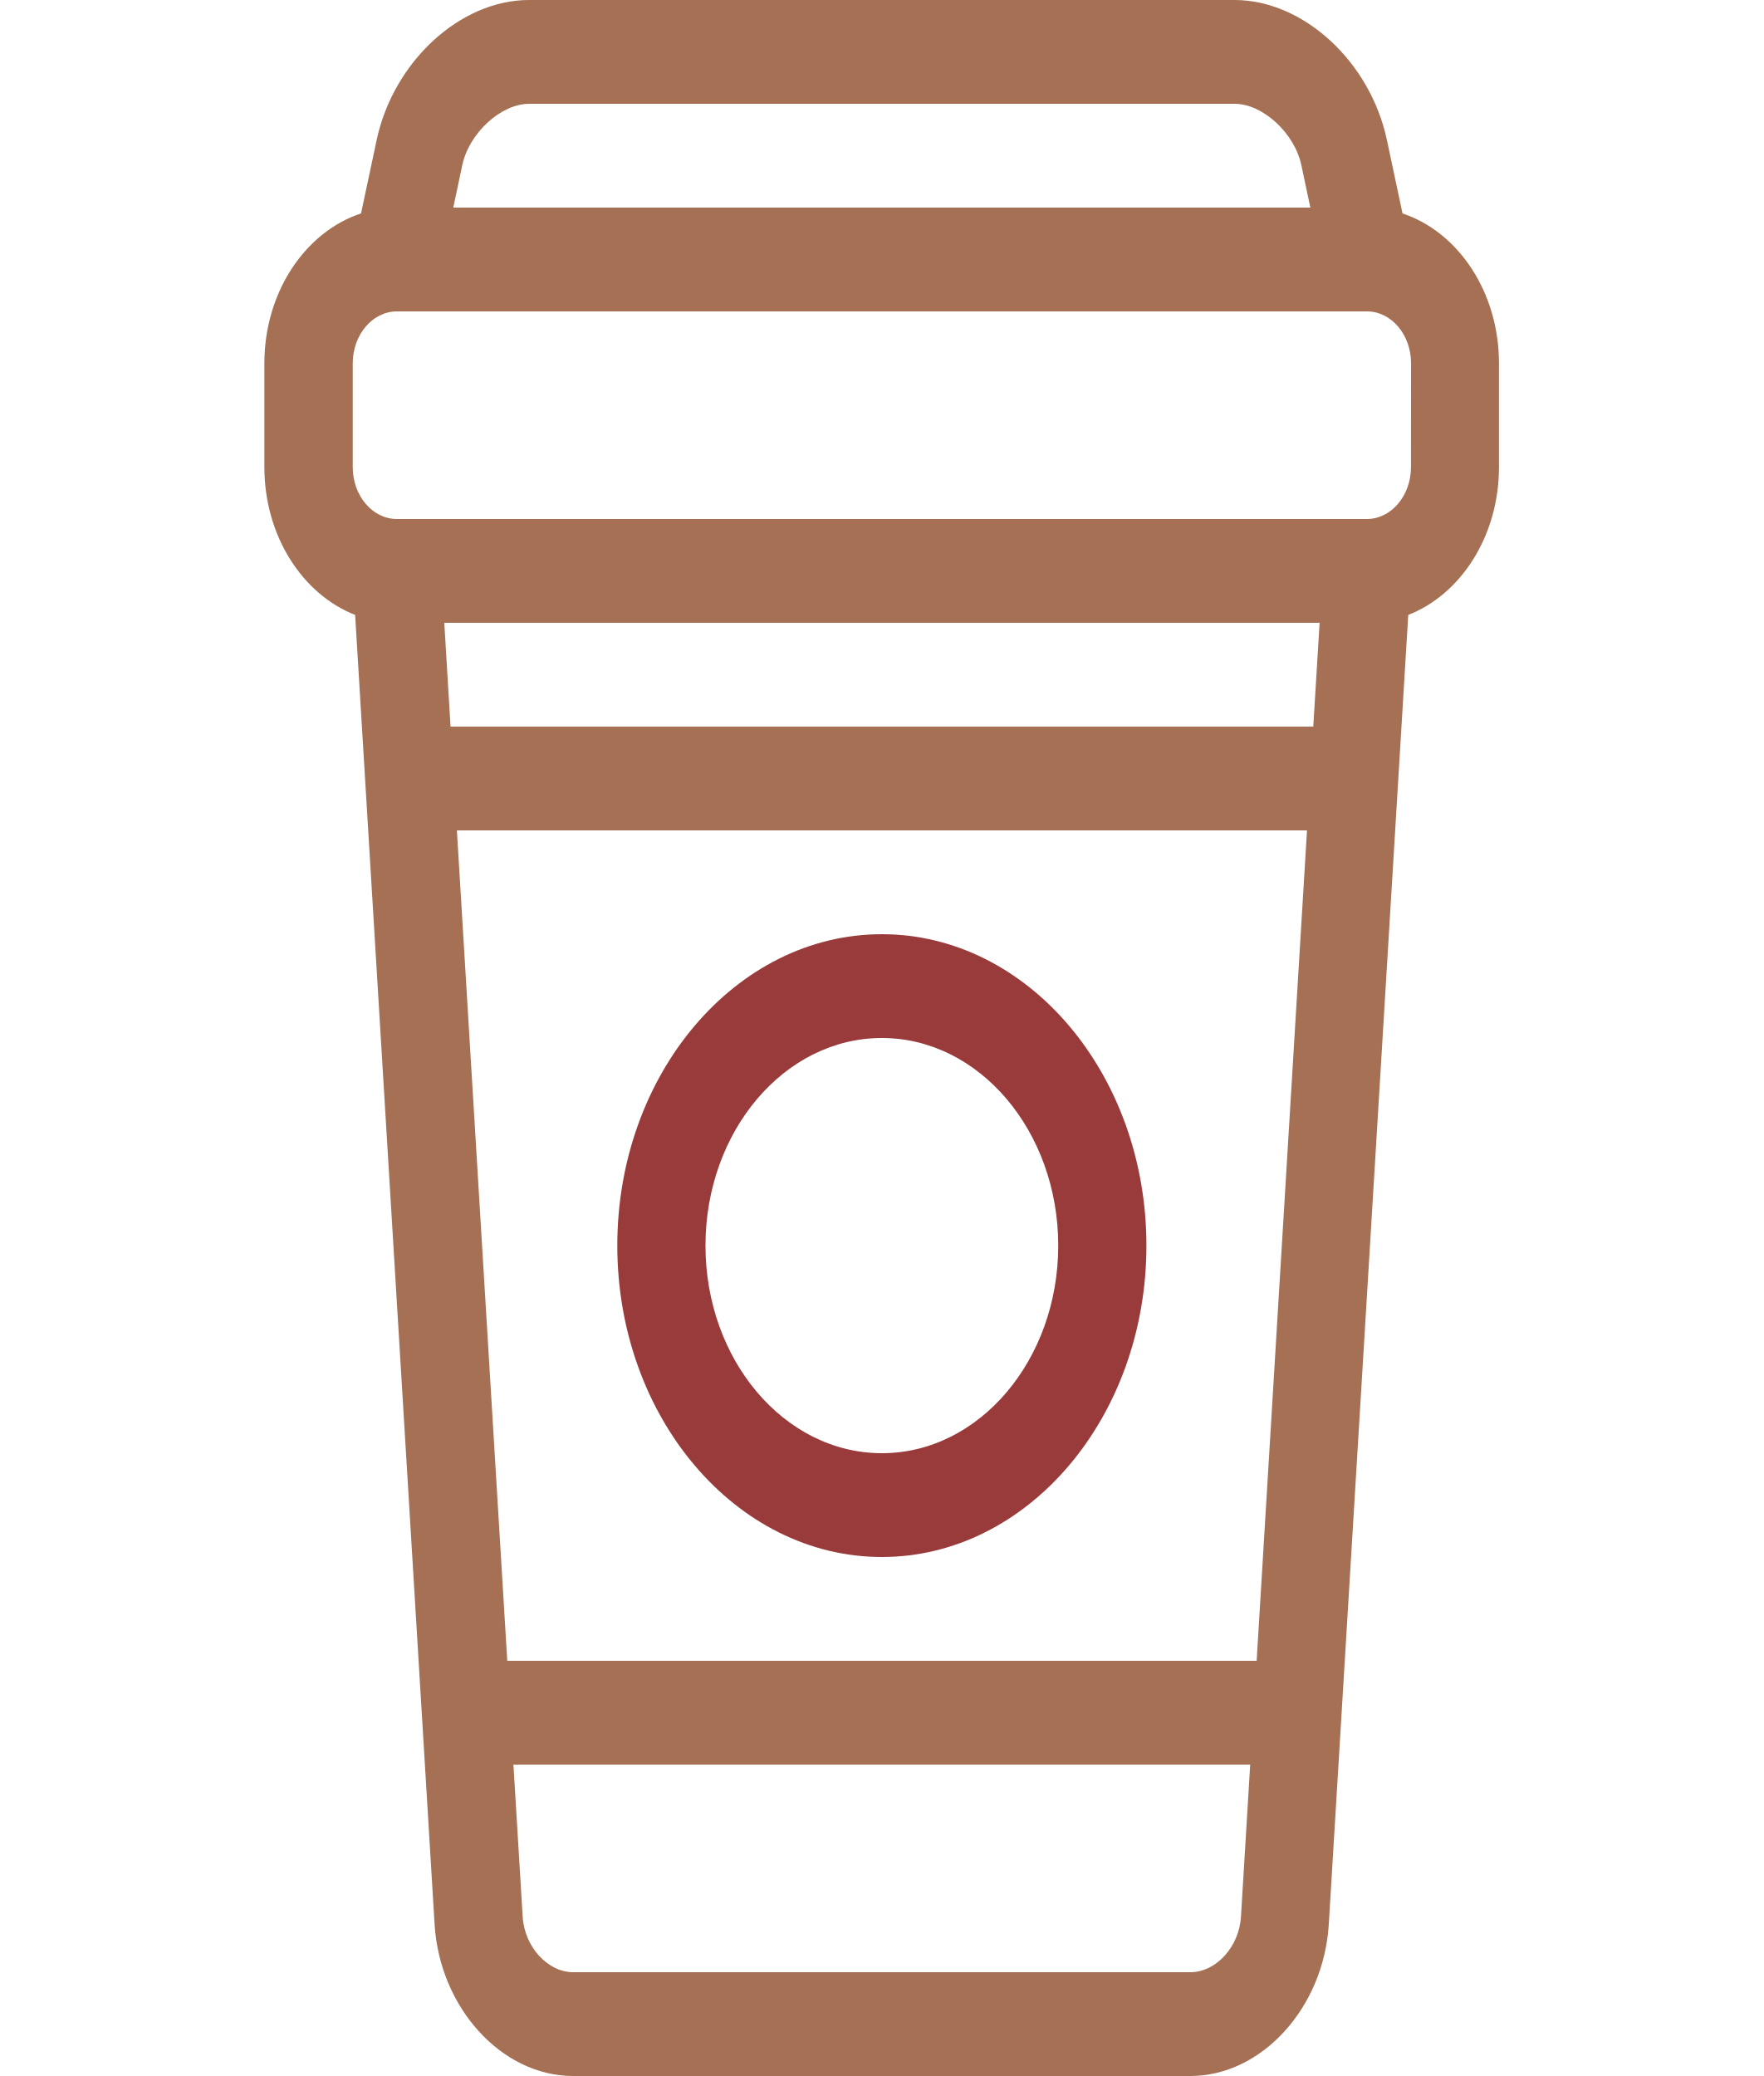
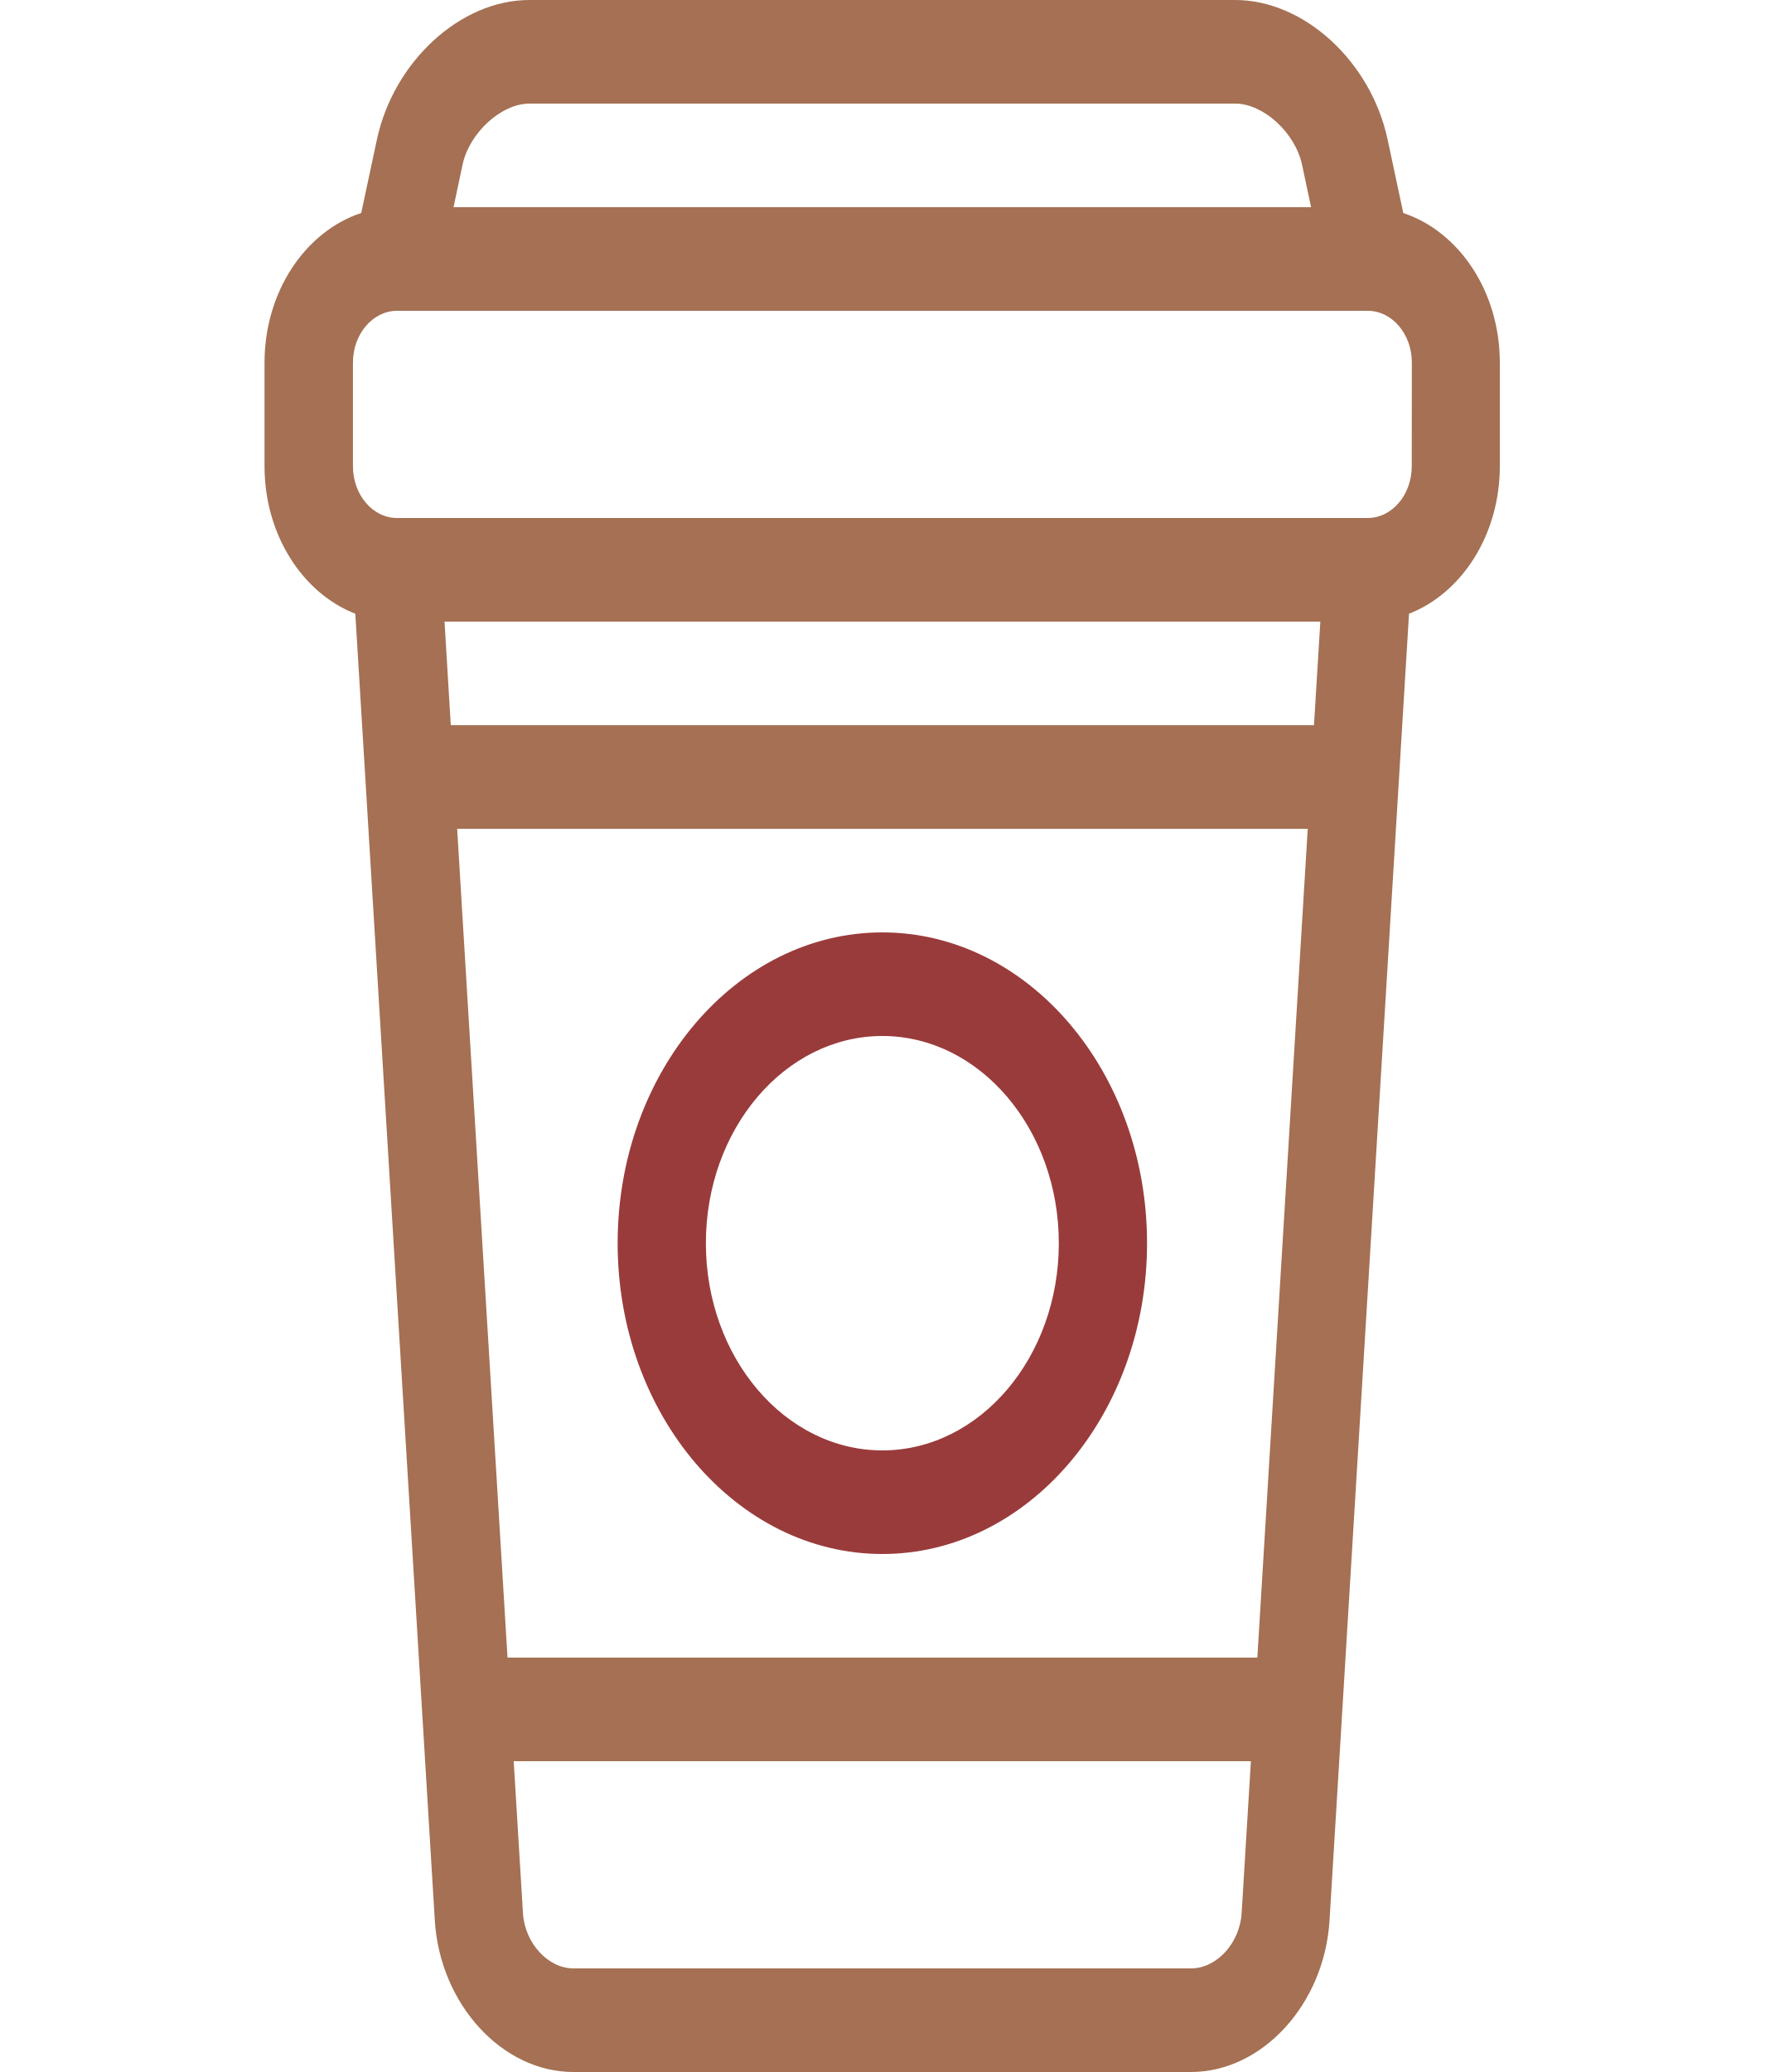
- <svg xmlns="http://www.w3.org/2000/svg" width="79" height="93" viewBox="0 0 79 93" fill="none">
-   <path d="M39.5 69.75C32.967 69.75 27.65 63.491 27.65 55.8C27.65 48.109 32.967 41.85 39.5 41.85C46.033 41.85 51.35 48.109 51.35 55.8C51.35 63.491 46.033 69.75 39.5 69.75ZM39.5 46.5C35.143 46.5 31.6 50.671 31.6 55.8C31.6 60.929 35.143 65.1 39.5 65.1C43.857 65.1 47.4 60.929 47.4 55.8C47.4 50.671 43.857 46.5 39.5 46.5Z" fill="#9A3B3B" />
-   <path d="M62.821 9.56L62.122 6.273C61.375 2.757 58.377 0 55.296 0H23.696C20.615 0 17.621 2.757 16.871 6.273L16.172 9.56C13.679 10.383 11.842 13.08 11.842 16.275V20.925C11.842 24.008 13.549 26.626 15.907 27.547L19.466 86.202C19.695 89.95 22.476 93 25.667 93H53.317C56.509 93 59.29 89.95 59.519 86.202L63.078 27.547C65.436 26.626 67.142 24.008 67.142 20.925V16.275C67.142 13.08 65.309 10.383 62.813 9.56H62.821ZM23.7 4.65H55.3C56.56 4.65 57.986 5.961 58.29 7.398L58.693 9.3H20.303L20.706 7.398C21.01 5.961 22.44 4.65 23.7 4.65ZM58.824 32.55H20.181L19.9 27.9H59.108L58.824 32.55ZM56.284 74.4H22.721L20.465 37.2H58.543L56.288 74.4H56.284ZM53.325 88.35H25.675C24.53 88.35 23.495 87.215 23.412 85.871L22.997 79.05H55.999L55.585 85.871C55.502 87.215 54.467 88.35 53.321 88.35H53.325ZM63.2 20.925C63.2 22.208 62.315 23.25 61.225 23.25H17.775C16.685 23.25 15.8 22.208 15.8 20.925V16.275C15.8 14.996 16.685 13.955 17.771 13.95H17.779C17.779 13.95 17.787 13.95 17.791 13.95H61.229C62.319 13.95 63.204 14.992 63.204 16.275L63.2 20.925Z" fill="#A57053" />
+ <svg xmlns="http://www.w3.org/2000/svg" width="92" height="108" viewBox="0 0 92 108" fill="none">
+   <path d="M46 81C38.392 81 32.2 73.732 32.2 64.8C32.2 55.868 38.392 48.6 46 48.6C53.608 48.6 59.8 55.868 59.8 64.8C59.8 73.732 53.608 81 46 81ZM46 54C40.926 54 36.8 58.844 36.8 64.8C36.8 70.756 40.926 75.6 46 75.6C51.074 75.6 55.2 70.756 55.2 64.8C55.2 58.844 51.074 54 46 54Z" fill="#9A3B3B" />
+   <path d="M73.158 11.102L72.344 7.285C71.475 3.202 67.983 0 64.395 0H27.595C24.007 0 20.521 3.202 19.647 7.285L18.832 11.102C15.93 12.058 13.791 15.19 13.791 18.9V24.3C13.791 27.88 15.778 30.92 18.524 31.99L22.669 100.105C22.936 104.458 26.174 108 29.891 108H62.091C65.808 108 69.046 104.458 69.313 100.105L73.457 31.99C76.204 30.92 78.191 27.88 78.191 24.3V18.9C78.191 15.19 76.056 12.058 73.149 11.102H73.158ZM27.6 5.4H64.4C65.867 5.4 67.528 6.923 67.882 8.591L68.351 10.8H23.644L24.113 8.591C24.467 6.923 26.133 5.4 27.6 5.4ZM68.503 37.8H23.501L23.175 32.4H68.834L68.503 37.8ZM65.545 86.4H26.459L23.833 43.2H68.177L65.55 86.4H65.545ZM62.1 102.6H29.9C28.566 102.6 27.361 101.282 27.264 99.722L26.781 91.8H65.214L64.731 99.722C64.635 101.282 63.429 102.6 62.095 102.6H62.1ZM73.6 24.3C73.6 25.79 72.57 27 71.3 27H20.7C19.43 27 18.4 25.79 18.4 24.3V18.9C18.4 17.415 19.43 16.205 20.695 16.2H20.705C20.705 16.2 20.714 16.2 20.718 16.2H71.305C72.574 16.2 73.605 17.41 73.605 18.9L73.6 24.3Z" fill="#A57053" />
</svg>
